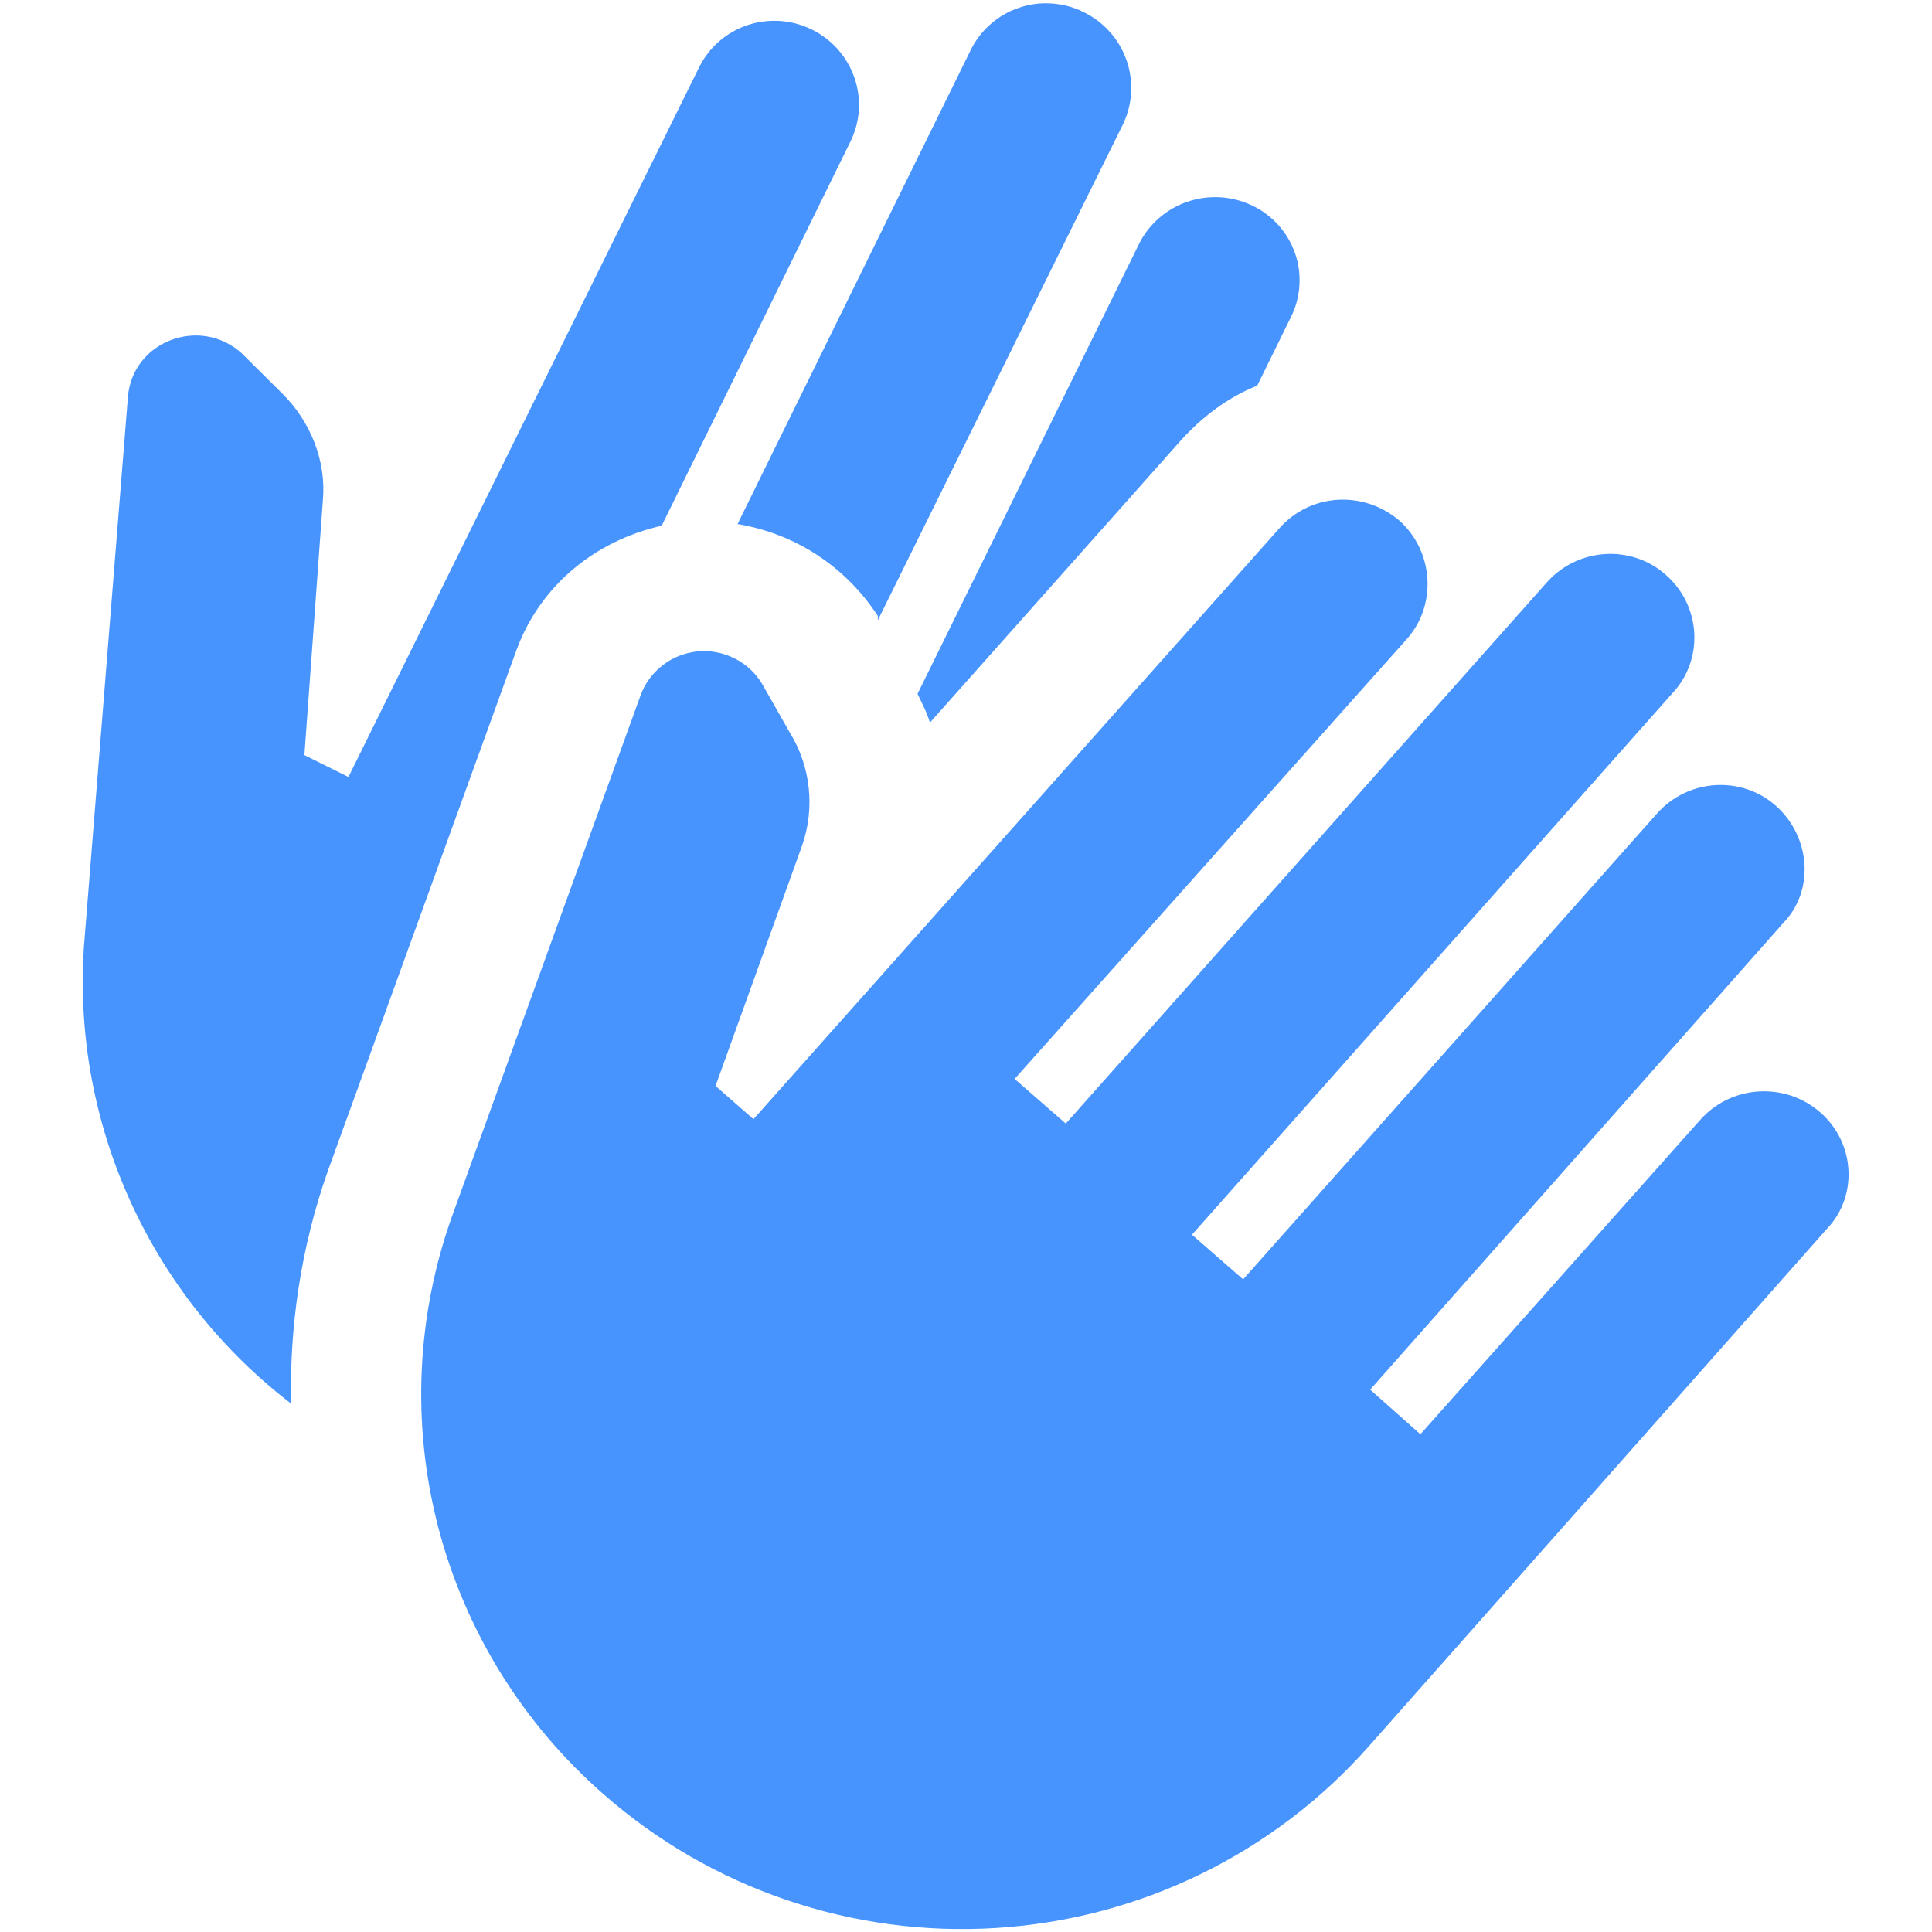
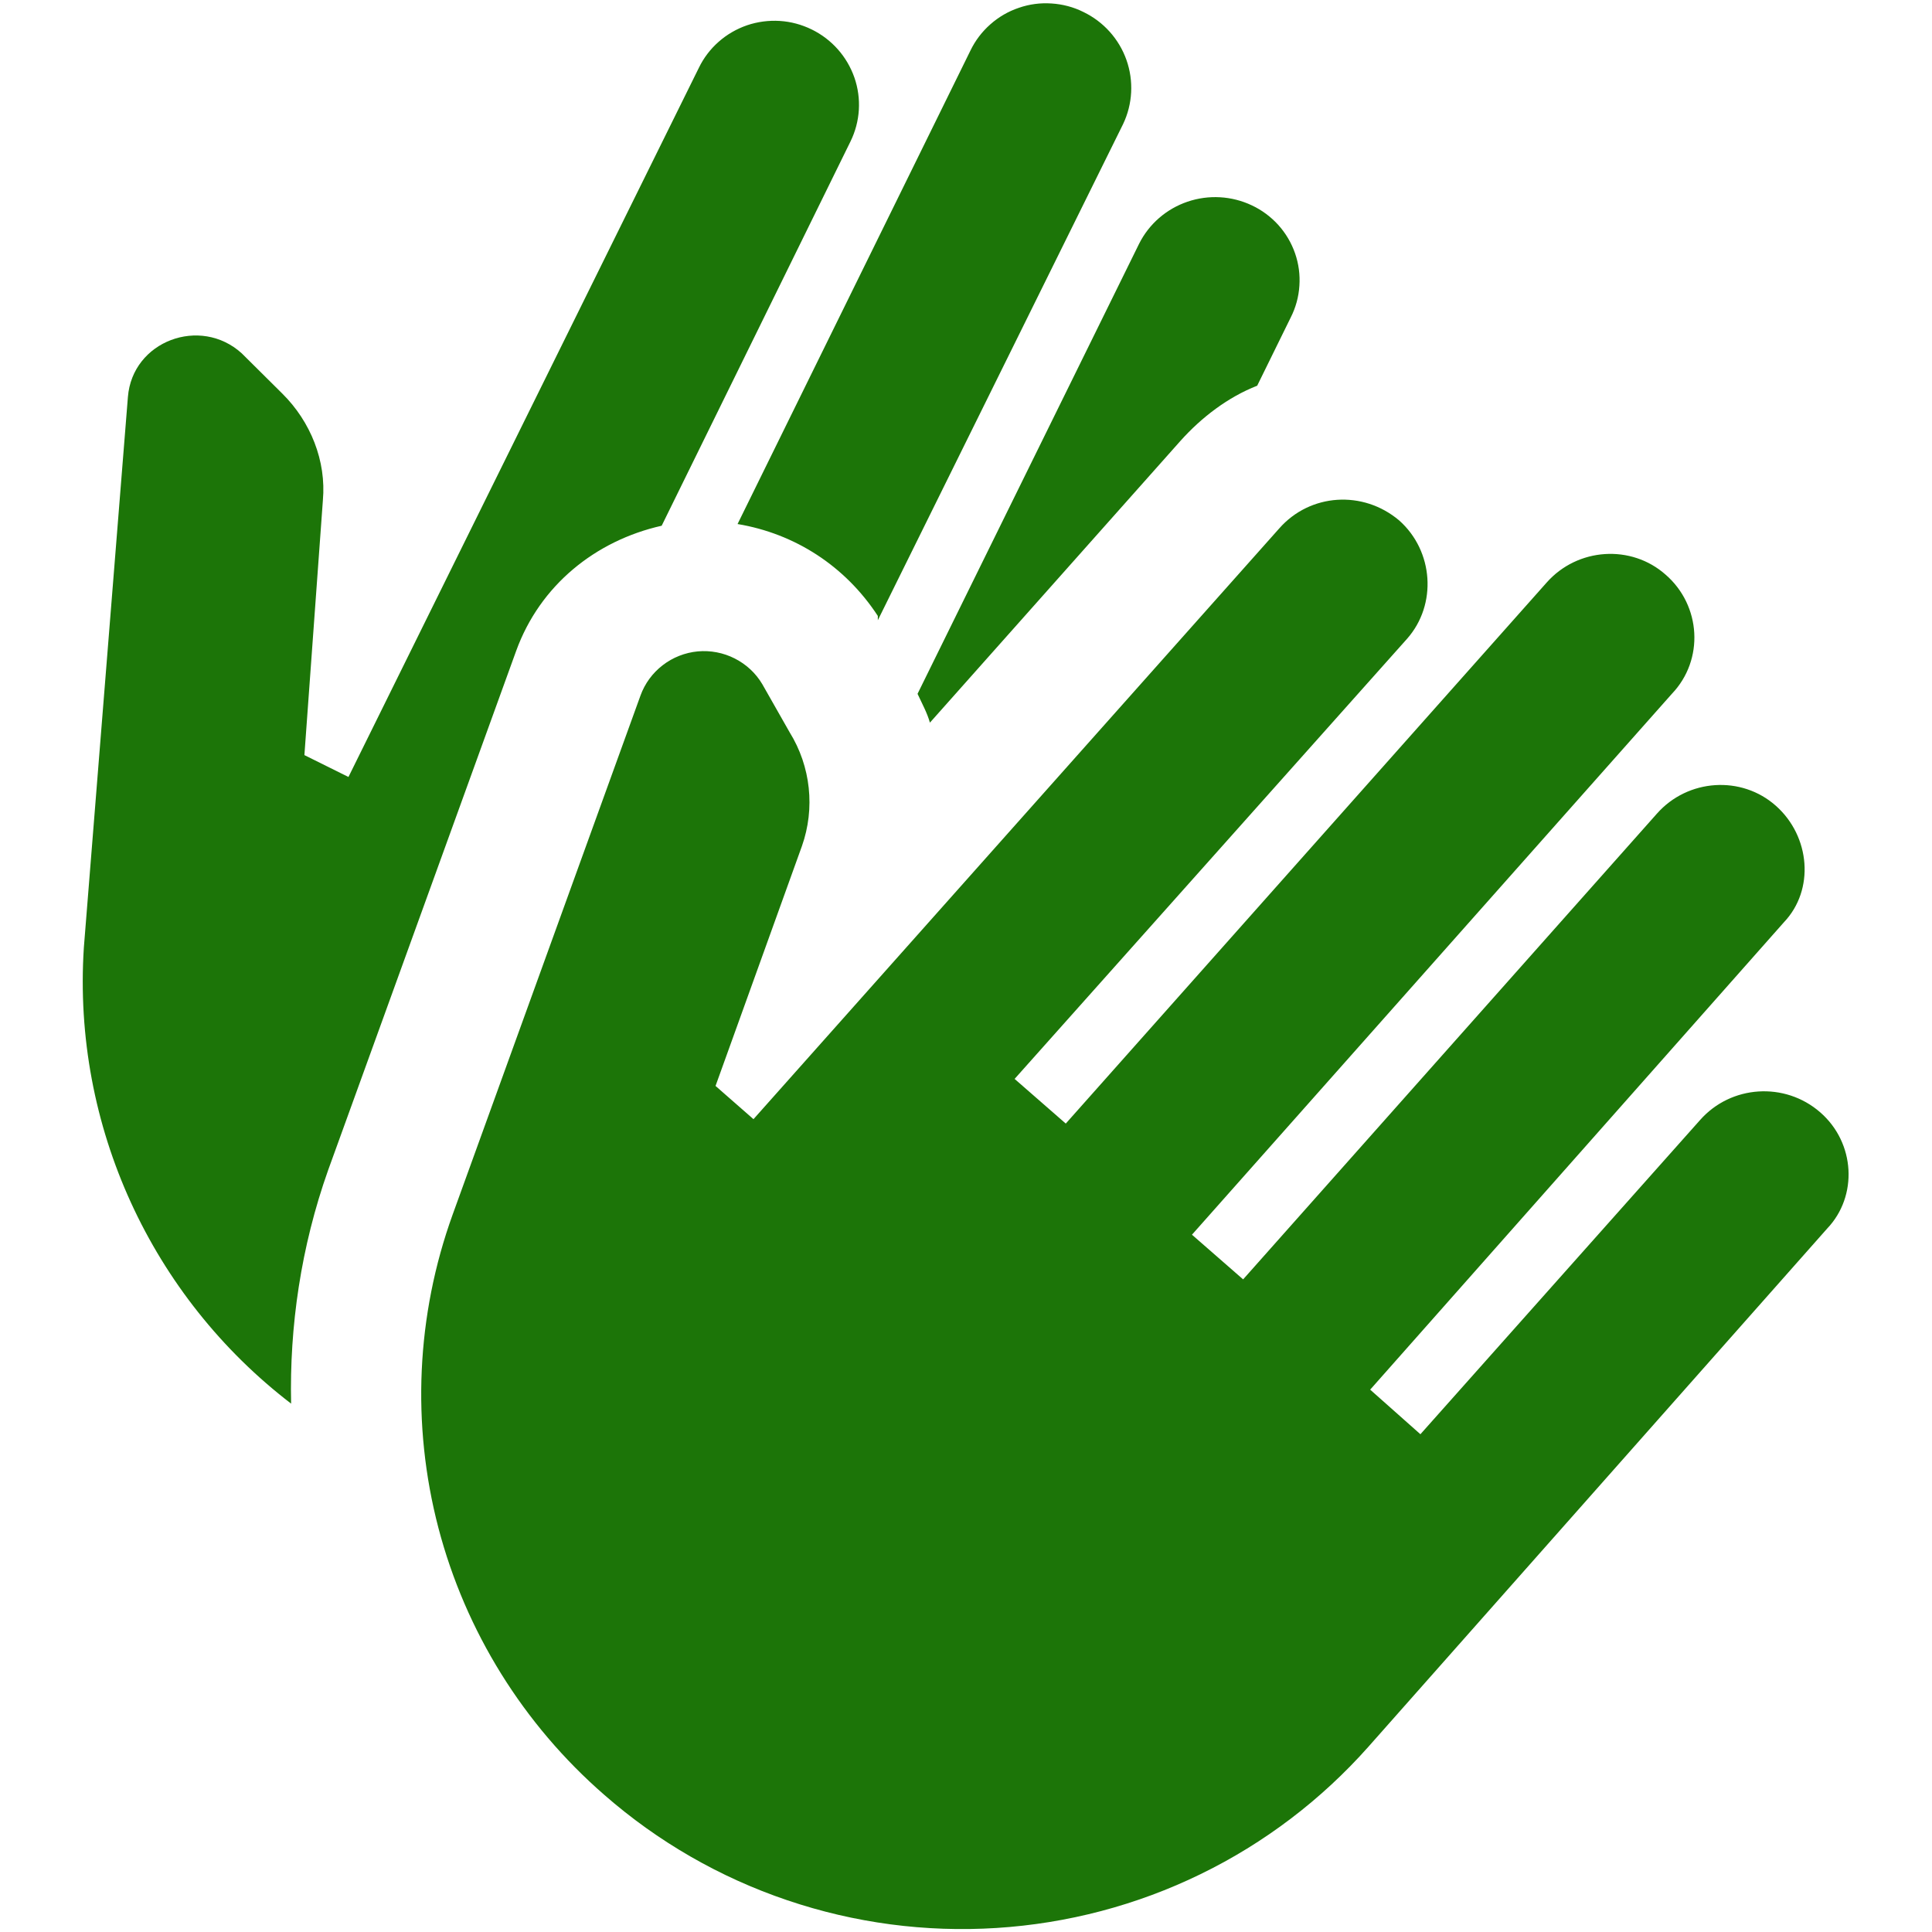
<svg xmlns="http://www.w3.org/2000/svg" width="25" height="25" viewBox="0 0 25 25" fill="none">
-   <path d="M7.82 23.226C6.772 22.314 6.024 21.11 5.673 19.771C5.323 18.432 5.387 17.019 5.857 15.717L8.288 9C8.344 8.845 8.444 8.709 8.575 8.608C8.706 8.507 8.863 8.445 9.029 8.429C9.194 8.414 9.361 8.446 9.508 8.521C9.656 8.596 9.78 8.711 9.864 8.853L10.218 9.476C10.492 9.918 10.549 10.461 10.377 10.948L9.259 14.052L9.75 14.482L16.554 6.837C16.953 6.384 17.638 6.339 18.106 6.735C18.552 7.132 18.597 7.823 18.209 8.264L13.129 13.961L13.791 14.539L20.013 7.539C20.413 7.086 21.109 7.041 21.554 7.437C22.011 7.834 22.056 8.536 21.634 8.978L15.424 15.977L16.086 16.555L21.44 10.529C21.84 10.076 22.536 10.031 22.981 10.428C23.426 10.824 23.483 11.515 23.084 11.934L17.73 17.982L18.38 18.559L21.999 14.493C22.399 14.04 23.095 13.995 23.552 14.392C24.009 14.788 24.043 15.479 23.643 15.898L17.707 22.603C17.099 23.288 16.362 23.849 15.536 24.251C14.71 24.654 13.812 24.89 12.894 24.948C11.975 25.006 11.055 24.884 10.184 24.588C9.313 24.293 8.51 23.83 7.82 23.226ZM12.033 9.351L15.275 5.705C15.549 5.399 15.892 5.138 16.268 4.991L16.702 4.108C16.767 3.98 16.805 3.841 16.814 3.698C16.824 3.556 16.805 3.413 16.758 3.278C16.711 3.143 16.638 3.019 16.542 2.912C16.446 2.806 16.33 2.719 16.2 2.658C15.939 2.534 15.64 2.517 15.366 2.61C15.093 2.703 14.867 2.899 14.739 3.156L11.873 8.978C11.93 9.102 11.999 9.227 12.033 9.351ZM11.359 7.97V8.026L14.533 1.605C14.657 1.345 14.672 1.046 14.576 0.775C14.48 0.504 14.28 0.281 14.019 0.155C13.891 0.091 13.75 0.054 13.607 0.045C13.463 0.035 13.319 0.054 13.184 0.101C13.047 0.147 12.922 0.22 12.815 0.315C12.707 0.41 12.62 0.525 12.558 0.653L9.544 6.781C10.286 6.905 10.937 7.324 11.359 7.97ZM4.247 15.139L6.679 8.423C6.987 7.573 7.706 6.996 8.562 6.803L11.005 1.831C11.132 1.573 11.15 1.275 11.056 1.004C10.961 0.732 10.763 0.508 10.503 0.381C10.374 0.318 10.234 0.28 10.091 0.271C9.947 0.262 9.803 0.281 9.667 0.327C9.531 0.374 9.406 0.446 9.299 0.541C9.191 0.636 9.104 0.751 9.042 0.88L4.509 10.054L3.939 9.771L4.178 6.475C4.224 5.965 4.019 5.455 3.653 5.093L3.128 4.572C2.592 4.085 1.712 4.413 1.655 5.138L1.085 12.262C0.936 14.573 1.964 16.781 3.767 18.163C3.745 17.166 3.893 16.136 4.247 15.139Z" fill="#4894FE" />
+   <path d="M7.82 23.226C6.772 22.314 6.024 21.11 5.673 19.771C5.323 18.432 5.387 17.019 5.857 15.717L8.288 9C8.344 8.845 8.444 8.709 8.575 8.608C8.706 8.507 8.863 8.445 9.029 8.429C9.194 8.414 9.361 8.446 9.508 8.521C9.656 8.596 9.78 8.711 9.864 8.853L10.218 9.476C10.492 9.918 10.549 10.461 10.377 10.948L9.259 14.052L9.75 14.482L16.554 6.837C16.953 6.384 17.638 6.339 18.106 6.735C18.552 7.132 18.597 7.823 18.209 8.264L13.129 13.961L13.791 14.539L20.013 7.539C20.413 7.086 21.109 7.041 21.554 7.437C22.011 7.834 22.056 8.536 21.634 8.978L15.424 15.977L16.086 16.555L21.44 10.529C21.84 10.076 22.536 10.031 22.981 10.428C23.426 10.824 23.483 11.515 23.084 11.934L17.73 17.982L18.38 18.559L21.999 14.493C22.399 14.04 23.095 13.995 23.552 14.392C24.009 14.788 24.043 15.479 23.643 15.898L17.707 22.603C17.099 23.288 16.362 23.849 15.536 24.251C14.71 24.654 13.812 24.89 12.894 24.948C11.975 25.006 11.055 24.884 10.184 24.588C9.313 24.293 8.51 23.83 7.82 23.226ZM12.033 9.351L15.275 5.705C15.549 5.399 15.892 5.138 16.268 4.991L16.702 4.108C16.767 3.98 16.805 3.841 16.814 3.698C16.824 3.556 16.805 3.413 16.758 3.278C16.711 3.143 16.638 3.019 16.542 2.912C16.446 2.806 16.33 2.719 16.2 2.658C15.939 2.534 15.64 2.517 15.366 2.61C15.093 2.703 14.867 2.899 14.739 3.156L11.873 8.978C11.93 9.102 11.999 9.227 12.033 9.351ZM11.359 7.97V8.026L14.533 1.605C14.657 1.345 14.672 1.046 14.576 0.775C14.48 0.504 14.28 0.281 14.019 0.155C13.891 0.091 13.75 0.054 13.607 0.045C13.463 0.035 13.319 0.054 13.184 0.101C13.047 0.147 12.922 0.22 12.815 0.315C12.707 0.41 12.62 0.525 12.558 0.653L9.544 6.781C10.286 6.905 10.937 7.324 11.359 7.97ZM4.247 15.139L6.679 8.423C6.987 7.573 7.706 6.996 8.562 6.803L11.005 1.831C11.132 1.573 11.15 1.275 11.056 1.004C10.961 0.732 10.763 0.508 10.503 0.381C10.374 0.318 10.234 0.28 10.091 0.271C9.947 0.262 9.803 0.281 9.667 0.327C9.531 0.374 9.406 0.446 9.299 0.541C9.191 0.636 9.104 0.751 9.042 0.88L4.509 10.054L3.939 9.771L4.178 6.475C4.224 5.965 4.019 5.455 3.653 5.093L3.128 4.572C2.592 4.085 1.712 4.413 1.655 5.138L1.085 12.262C0.936 14.573 1.964 16.781 3.767 18.163C3.745 17.166 3.893 16.136 4.247 15.139Z" fill="#1c7508ff" />
</svg>
